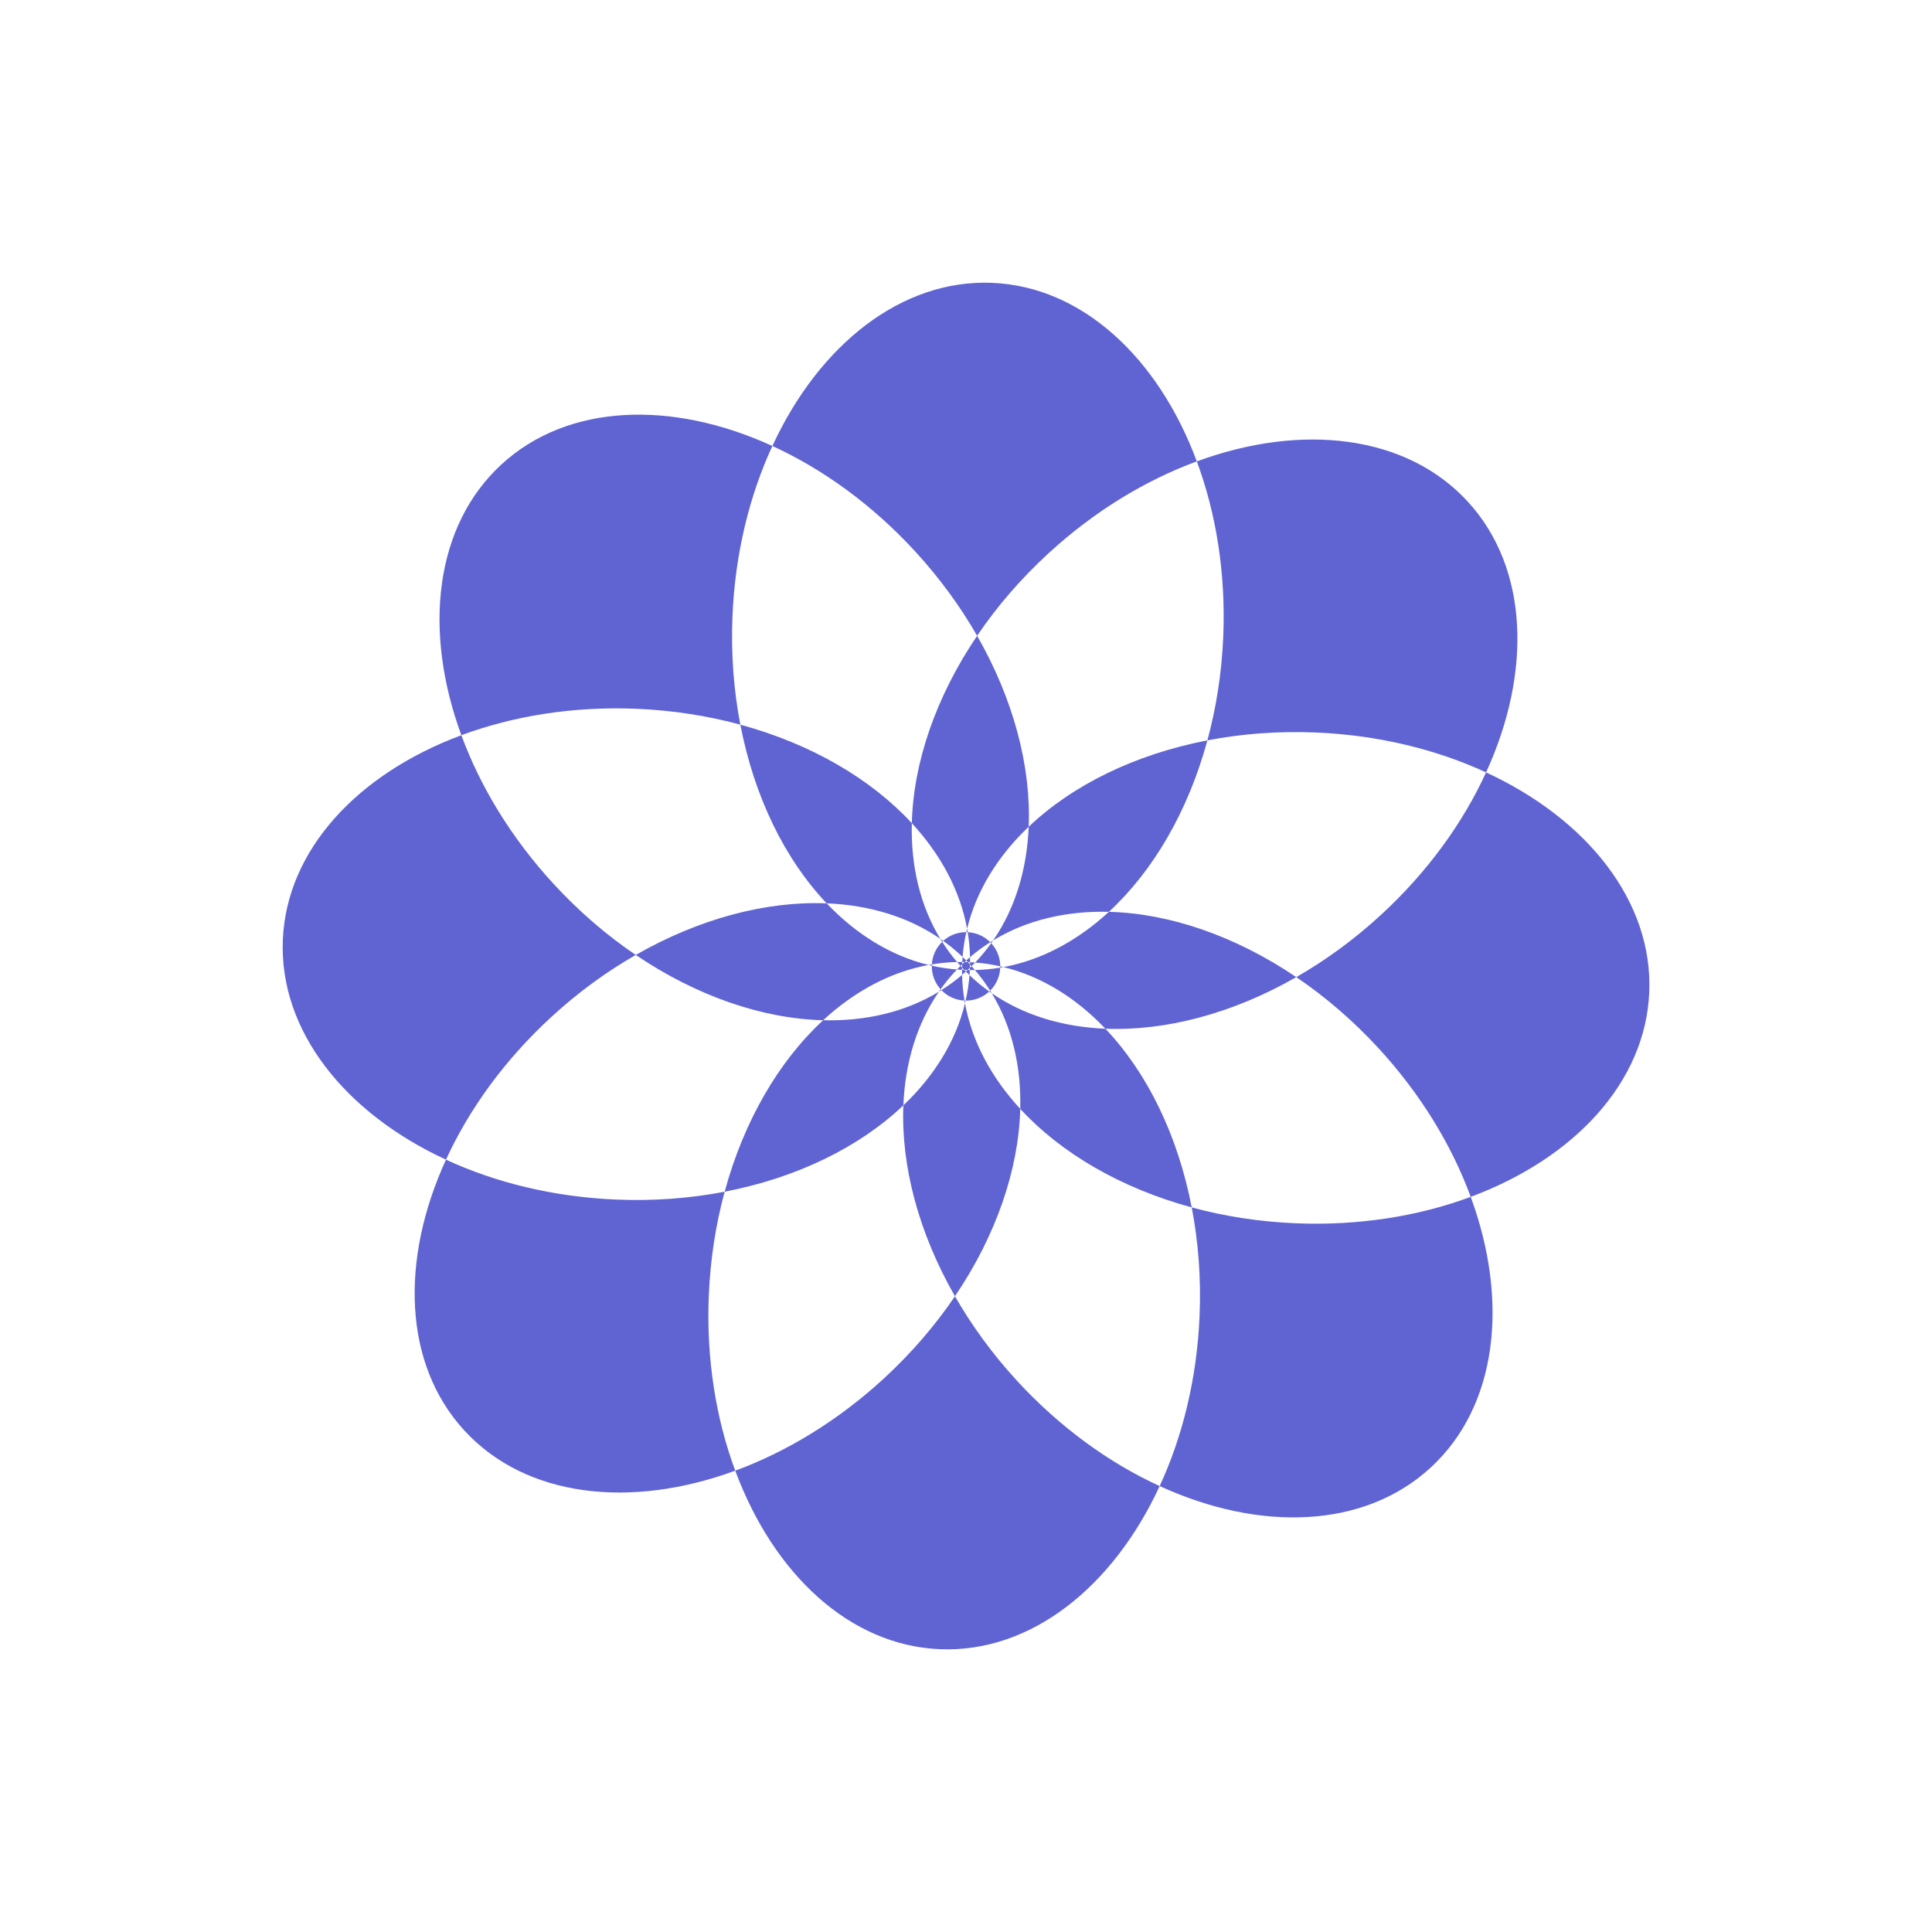
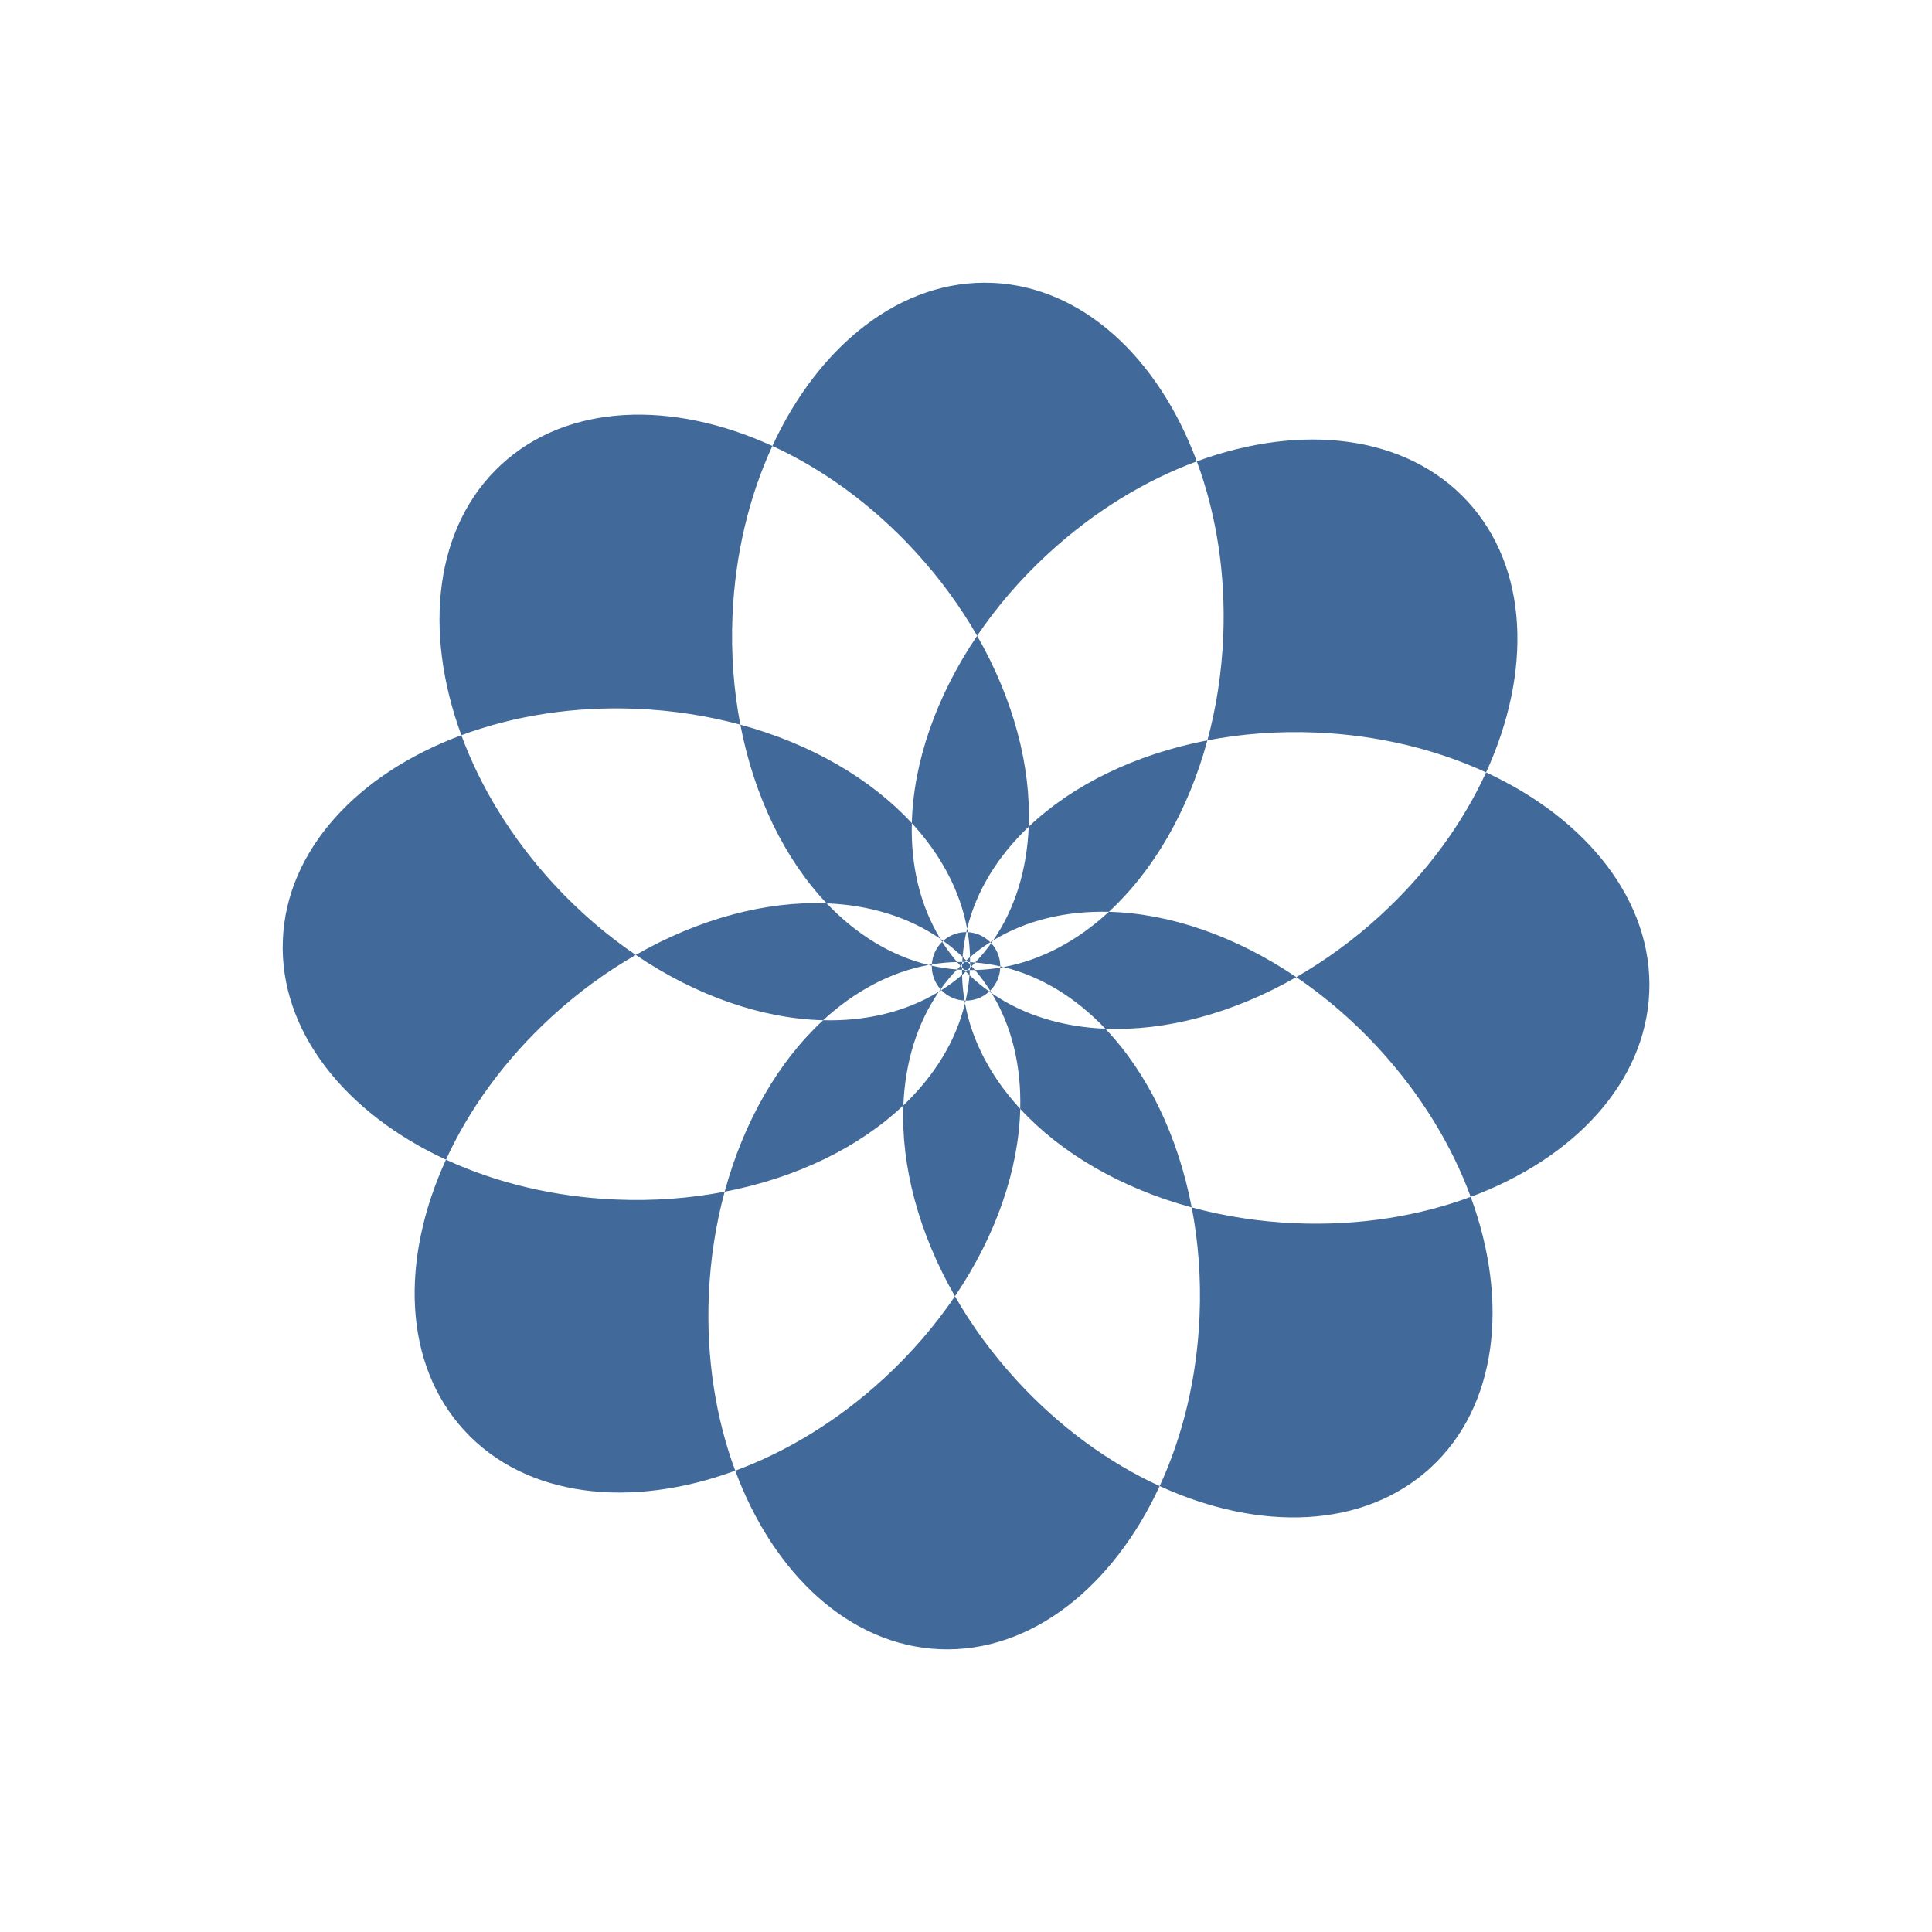
<svg xmlns="http://www.w3.org/2000/svg" width="177" height="177" viewBox="0 0 177 177" fill="none">
-   <path fill-rule="evenodd" clip-rule="evenodd" d="M126.503 83.829C124.052 86.083 121.44 87.983 118.76 89.519C113.174 85.738 107.131 83.677 101.59 83.537C105.652 79.791 108.856 74.304 110.615 67.829C113.759 67.223 117.105 66.964 120.565 67.109C126.286 67.349 131.604 68.664 136.147 70.763C134.034 75.374 130.785 79.891 126.503 83.829ZM109.646 42.27C106.13 32.805 99.169 26.259 90.905 25.913C82.576 25.564 75.04 31.6 70.761 40.859C61.582 36.653 52.032 36.947 45.944 42.545C39.808 48.188 38.747 57.785 42.268 67.358C32.804 70.874 26.259 77.834 25.913 86.098C25.564 94.427 31.6 101.963 40.859 106.243C36.653 115.422 36.947 124.972 42.545 131.06C48.188 137.197 57.786 138.258 67.359 134.736C70.875 144.2 77.836 150.744 86.099 151.091C94.428 151.44 101.964 145.405 106.243 136.146C115.423 140.353 124.974 140.06 131.063 134.461C137.199 128.819 138.26 119.222 134.739 109.65C144.204 106.134 150.749 99.173 151.096 90.909C151.445 82.579 145.407 75.042 136.147 70.763C140.353 61.584 140.059 52.034 134.461 45.945C128.818 39.809 119.22 38.748 109.646 42.27ZM109.179 110.616C112.161 111.426 115.353 111.93 118.682 112.069C124.494 112.313 129.985 111.416 134.739 109.65C133.012 104.952 130.18 100.26 126.304 96.044C123.96 93.496 121.412 91.314 118.76 89.519C112.938 92.855 106.792 94.469 101.27 94.246C98.59 91.426 95.416 89.449 91.931 88.599C95.44 87.951 98.728 86.176 101.59 83.537C97.699 83.439 94.054 84.288 90.989 86.154C93.015 83.214 94.086 79.633 94.245 75.741C98.262 71.921 103.991 69.106 110.615 67.829C111.424 64.847 111.927 61.656 112.067 58.328C112.31 52.516 111.413 47.025 109.646 42.27C104.95 43.998 100.259 46.829 96.044 50.705C93.496 53.048 91.313 55.596 89.519 58.248C87.983 55.567 86.082 52.954 83.828 50.503C79.89 46.221 75.372 42.972 70.761 40.859C68.661 45.402 67.346 50.721 67.106 56.443C66.962 59.901 67.221 63.246 67.826 66.39C64.845 65.58 61.654 65.077 58.327 64.937C52.514 64.694 47.023 65.591 42.268 67.358C43.996 72.055 46.827 76.747 50.703 80.962C53.046 83.51 55.595 85.692 58.246 87.487C55.566 89.023 52.954 90.923 50.503 93.177C46.221 97.114 42.972 101.632 40.859 106.243C45.403 108.343 50.722 109.658 56.444 109.898C59.901 110.043 63.246 109.784 66.389 109.179C65.58 112.16 65.077 115.35 64.938 118.676C64.694 124.489 65.592 129.981 67.359 134.736C72.056 133.008 76.747 130.177 80.962 126.301C83.511 123.958 85.693 121.409 87.488 118.757C89.024 121.439 90.925 124.052 93.179 126.504C97.116 130.785 101.633 134.033 106.243 136.146C108.343 131.603 109.658 126.283 109.898 120.561C110.043 117.103 109.784 113.759 109.179 110.616ZM93.469 101.589C97.215 105.652 102.703 108.857 109.179 110.616C107.903 103.994 105.088 98.264 101.27 94.246C97.379 94.088 93.797 93.018 90.857 90.993C90.809 90.915 90.761 90.837 90.712 90.76C91.297 90.18 91.608 89.42 91.637 88.651C91.735 88.634 91.833 88.617 91.931 88.599C91.834 88.575 91.737 88.552 91.639 88.53C91.638 87.773 91.364 87.013 90.811 86.412C90.811 86.411 90.81 86.41 90.809 86.41C90.87 86.325 90.93 86.24 90.989 86.154C90.9 86.208 90.811 86.264 90.723 86.32C90.153 85.747 89.411 85.439 88.656 85.402C88.638 85.296 88.62 85.191 88.601 85.086C89.449 81.599 91.425 78.423 94.245 75.741C94.469 70.218 92.855 64.071 89.519 58.248C85.738 63.833 83.677 69.875 83.537 75.415C79.79 71.353 74.302 68.148 67.826 66.39C69.102 73.012 71.917 78.742 75.736 82.76C70.214 82.536 64.068 84.151 58.246 87.487C63.83 91.267 69.871 93.328 75.412 93.469C71.35 97.216 68.147 102.703 66.389 109.179C73.013 107.903 78.745 105.087 82.762 101.267C82.538 106.789 84.152 112.935 87.488 118.757C91.268 113.172 93.329 107.13 93.469 101.589ZM88.408 91.921C89.054 95.433 90.829 98.724 93.469 101.589C93.568 97.7 92.72 94.058 90.857 90.993C90.782 90.942 90.707 90.889 90.632 90.836C90.659 90.811 90.686 90.785 90.712 90.76C90.296 90.1 89.832 89.469 89.319 88.868C90.1 88.851 90.874 88.777 91.637 88.651C91.638 88.611 91.639 88.57 91.639 88.53C90.885 88.361 90.118 88.244 89.339 88.183C89.873 87.624 90.363 87.032 90.809 86.41C90.781 86.379 90.752 86.349 90.723 86.32C90.077 86.73 89.457 87.186 88.868 87.69C88.851 86.919 88.779 86.156 88.656 85.402C88.613 85.4 88.57 85.399 88.528 85.399C88.551 85.294 88.575 85.19 88.601 85.086C87.954 81.573 86.178 78.281 83.537 75.415C83.438 79.305 84.286 82.948 86.149 86.012C83.209 83.988 79.627 82.917 75.736 82.76C78.415 85.579 81.59 87.555 85.073 88.405C81.563 89.053 78.274 90.829 75.412 93.469C79.305 93.568 82.951 92.719 86.018 90.853C83.992 93.793 82.921 97.375 82.762 101.267C85.583 98.585 87.56 95.408 88.408 91.921ZM88.363 91.667C88.377 91.752 88.392 91.837 88.408 91.921C88.428 91.838 88.448 91.754 88.467 91.67C89.238 91.679 90.013 91.405 90.626 90.842C90.628 90.84 90.63 90.838 90.632 90.836C89.996 90.382 89.392 89.883 88.822 89.338C88.834 89.183 88.844 89.028 88.852 88.872C89.008 88.873 89.163 88.872 89.319 88.868C89.218 88.75 89.115 88.632 89.01 88.517C89.121 88.407 89.231 88.295 89.339 88.183C89.184 88.17 89.028 88.16 88.872 88.152C88.873 87.998 88.871 87.844 88.868 87.69C88.751 87.79 88.634 87.893 88.519 87.997C88.41 87.886 88.299 87.777 88.187 87.67C88.248 86.9 88.362 86.143 88.528 85.399C87.774 85.392 87.016 85.656 86.412 86.197C86.325 86.135 86.237 86.073 86.149 86.012C86.205 86.104 86.261 86.194 86.319 86.285C85.734 86.852 85.416 87.595 85.373 88.353C85.273 88.369 85.173 88.387 85.073 88.405C85.171 88.429 85.269 88.452 85.368 88.474C85.353 89.243 85.619 90.018 86.173 90.632C86.121 90.705 86.069 90.779 86.018 90.853C86.095 90.806 86.171 90.759 86.246 90.711C86.825 91.311 87.588 91.632 88.363 91.667ZM88.141 89.316C88.158 90.108 88.233 90.893 88.363 91.667C88.398 91.668 88.432 91.669 88.467 91.67C88.64 90.906 88.759 90.128 88.822 89.338C88.709 89.23 88.598 89.121 88.488 89.01C88.501 88.998 88.514 88.987 88.527 88.975C88.547 88.957 88.567 88.938 88.587 88.92L88.642 88.869C88.712 88.871 88.782 88.871 88.852 88.872L88.854 88.814L88.858 88.737L88.861 88.662C88.911 88.614 88.961 88.565 89.01 88.517C88.98 88.483 88.95 88.45 88.92 88.417L88.869 88.363C88.87 88.293 88.871 88.222 88.872 88.152L88.784 88.148L88.736 88.146L88.662 88.143C88.614 88.094 88.567 88.045 88.519 87.997L88.478 88.034L88.42 88.087L88.368 88.135C88.298 88.133 88.228 88.133 88.157 88.132C88.165 87.978 88.175 87.824 88.187 87.67C87.628 87.135 87.035 86.644 86.412 86.197C86.402 86.207 86.391 86.216 86.381 86.226C86.36 86.245 86.339 86.265 86.319 86.285C86.728 86.929 87.183 87.547 87.686 88.136C86.906 88.153 86.134 88.226 85.373 88.353C85.37 88.393 85.369 88.434 85.368 88.474C86.122 88.644 86.89 88.76 87.671 88.822C87.125 89.392 86.626 89.996 86.173 90.632C86.18 90.64 86.188 90.648 86.195 90.657C86.212 90.675 86.229 90.693 86.246 90.711C86.907 90.294 87.539 89.829 88.141 89.316ZM88.137 88.852C88.136 89.007 88.137 89.161 88.141 89.316C88.258 89.216 88.374 89.114 88.488 89.01C88.439 88.96 88.391 88.911 88.343 88.861C88.443 88.865 88.542 88.867 88.642 88.869C88.716 88.801 88.788 88.732 88.861 88.662C88.864 88.562 88.867 88.462 88.869 88.363C88.8 88.289 88.731 88.216 88.662 88.143C88.564 88.14 88.466 88.137 88.368 88.135C88.294 88.204 88.221 88.273 88.148 88.343L88.151 88.269C88.153 88.224 88.155 88.178 88.157 88.132C88 88.131 87.843 88.132 87.686 88.136C87.787 88.255 87.891 88.373 87.997 88.49C87.886 88.599 87.778 88.71 87.671 88.822C87.826 88.834 87.981 88.844 88.137 88.852ZM88.139 88.646L88.087 88.588C88.073 88.574 88.06 88.56 88.047 88.546C88.031 88.527 88.014 88.509 87.997 88.49C88.011 88.476 88.025 88.463 88.039 88.449C88.075 88.413 88.112 88.378 88.148 88.343C88.144 88.444 88.141 88.545 88.139 88.646ZM88.139 88.646C88.138 88.714 88.137 88.783 88.137 88.852C88.181 88.854 88.224 88.856 88.268 88.858L88.343 88.861C88.275 88.79 88.207 88.718 88.139 88.646Z" fill="#6064D3" />
+   <path fill-rule="evenodd" clip-rule="evenodd" d="M126.503 83.829C124.052 86.083 121.44 87.983 118.76 89.519C113.174 85.738 107.131 83.677 101.59 83.537C105.652 79.791 108.856 74.304 110.615 67.829C113.759 67.223 117.105 66.964 120.565 67.109C126.286 67.349 131.604 68.664 136.147 70.763C134.034 75.374 130.785 79.891 126.503 83.829ZM109.646 42.27C106.13 32.805 99.169 26.259 90.905 25.913C82.576 25.564 75.04 31.6 70.761 40.859C61.582 36.653 52.032 36.947 45.944 42.545C39.808 48.188 38.747 57.785 42.268 67.358C32.804 70.874 26.259 77.834 25.913 86.098C25.564 94.427 31.6 101.963 40.859 106.243C36.653 115.422 36.947 124.972 42.545 131.06C48.188 137.197 57.786 138.258 67.359 134.736C70.875 144.2 77.836 150.744 86.099 151.091C94.428 151.44 101.964 145.405 106.243 136.146C115.423 140.353 124.974 140.06 131.063 134.461C137.199 128.819 138.26 119.222 134.739 109.65C144.204 106.134 150.749 99.173 151.096 90.909C151.445 82.579 145.407 75.042 136.147 70.763C140.353 61.584 140.059 52.034 134.461 45.945C128.818 39.809 119.22 38.748 109.646 42.27ZM109.179 110.616C112.161 111.426 115.353 111.93 118.682 112.069C124.494 112.313 129.985 111.416 134.739 109.65C133.012 104.952 130.18 100.26 126.304 96.044C123.96 93.496 121.412 91.314 118.76 89.519C112.938 92.855 106.792 94.469 101.27 94.246C98.59 91.426 95.416 89.449 91.931 88.599C95.44 87.951 98.728 86.176 101.59 83.537C97.699 83.439 94.054 84.288 90.989 86.154C93.015 83.214 94.086 79.633 94.245 75.741C98.262 71.921 103.991 69.106 110.615 67.829C111.424 64.847 111.927 61.656 112.067 58.328C112.31 52.516 111.413 47.025 109.646 42.27C104.95 43.998 100.259 46.829 96.044 50.705C93.496 53.048 91.313 55.596 89.519 58.248C87.983 55.567 86.082 52.954 83.828 50.503C79.89 46.221 75.372 42.972 70.761 40.859C68.661 45.402 67.346 50.721 67.106 56.443C66.962 59.901 67.221 63.246 67.826 66.39C64.845 65.58 61.654 65.077 58.327 64.937C52.514 64.694 47.023 65.591 42.268 67.358C43.996 72.055 46.827 76.747 50.703 80.962C53.046 83.51 55.595 85.692 58.246 87.487C55.566 89.023 52.954 90.923 50.503 93.177C46.221 97.114 42.972 101.632 40.859 106.243C45.403 108.343 50.722 109.658 56.444 109.898C59.901 110.043 63.246 109.784 66.389 109.179C65.58 112.16 65.077 115.35 64.938 118.676C64.694 124.489 65.592 129.981 67.359 134.736C72.056 133.008 76.747 130.177 80.962 126.301C83.511 123.958 85.693 121.409 87.488 118.757C89.024 121.439 90.925 124.052 93.179 126.504C97.116 130.785 101.633 134.033 106.243 136.146C108.343 131.603 109.658 126.283 109.898 120.561C110.043 117.103 109.784 113.759 109.179 110.616ZM93.469 101.589C97.215 105.652 102.703 108.857 109.179 110.616C107.903 103.994 105.088 98.264 101.27 94.246C97.379 94.088 93.797 93.018 90.857 90.993C90.809 90.915 90.761 90.837 90.712 90.76C91.297 90.18 91.608 89.42 91.637 88.651C91.735 88.634 91.833 88.617 91.931 88.599C91.834 88.575 91.737 88.552 91.639 88.53C91.638 87.773 91.364 87.013 90.811 86.412C90.811 86.411 90.81 86.41 90.809 86.41C90.87 86.325 90.93 86.24 90.989 86.154C90.9 86.208 90.811 86.264 90.723 86.32C90.153 85.747 89.411 85.439 88.656 85.402C88.638 85.296 88.62 85.191 88.601 85.086C89.449 81.599 91.425 78.423 94.245 75.741C94.469 70.218 92.855 64.071 89.519 58.248C85.738 63.833 83.677 69.875 83.537 75.415C79.79 71.353 74.302 68.148 67.826 66.39C69.102 73.012 71.917 78.742 75.736 82.76C70.214 82.536 64.068 84.151 58.246 87.487C63.83 91.267 69.871 93.328 75.412 93.469C71.35 97.216 68.147 102.703 66.389 109.179C73.013 107.903 78.745 105.087 82.762 101.267C82.538 106.789 84.152 112.935 87.488 118.757C91.268 113.172 93.329 107.13 93.469 101.589ZM88.408 91.921C89.054 95.433 90.829 98.724 93.469 101.589C93.568 97.7 92.72 94.058 90.857 90.993C90.782 90.942 90.707 90.889 90.632 90.836C90.659 90.811 90.686 90.785 90.712 90.76C90.296 90.1 89.832 89.469 89.319 88.868C90.1 88.851 90.874 88.777 91.637 88.651C91.638 88.611 91.639 88.57 91.639 88.53C90.885 88.361 90.118 88.244 89.339 88.183C89.873 87.624 90.363 87.032 90.809 86.41C90.781 86.379 90.752 86.349 90.723 86.32C90.077 86.73 89.457 87.186 88.868 87.69C88.851 86.919 88.779 86.156 88.656 85.402C88.613 85.4 88.57 85.399 88.528 85.399C88.551 85.294 88.575 85.19 88.601 85.086C87.954 81.573 86.178 78.281 83.537 75.415C83.438 79.305 84.286 82.948 86.149 86.012C83.209 83.988 79.627 82.917 75.736 82.76C78.415 85.579 81.59 87.555 85.073 88.405C81.563 89.053 78.274 90.829 75.412 93.469C79.305 93.568 82.951 92.719 86.018 90.853C83.992 93.793 82.921 97.375 82.762 101.267C85.583 98.585 87.56 95.408 88.408 91.921ZM88.363 91.667C88.377 91.752 88.392 91.837 88.408 91.921C88.428 91.838 88.448 91.754 88.467 91.67C89.238 91.679 90.013 91.405 90.626 90.842C90.628 90.84 90.63 90.838 90.632 90.836C89.996 90.382 89.392 89.883 88.822 89.338C88.834 89.183 88.844 89.028 88.852 88.872C89.008 88.873 89.163 88.872 89.319 88.868C89.218 88.75 89.115 88.632 89.01 88.517C89.121 88.407 89.231 88.295 89.339 88.183C89.184 88.17 89.028 88.16 88.872 88.152C88.873 87.998 88.871 87.844 88.868 87.69C88.751 87.79 88.634 87.893 88.519 87.997C88.41 87.886 88.299 87.777 88.187 87.67C88.248 86.9 88.362 86.143 88.528 85.399C87.774 85.392 87.016 85.656 86.412 86.197C86.325 86.135 86.237 86.073 86.149 86.012C86.205 86.104 86.261 86.194 86.319 86.285C85.734 86.852 85.416 87.595 85.373 88.353C85.273 88.369 85.173 88.387 85.073 88.405C85.171 88.429 85.269 88.452 85.368 88.474C85.353 89.243 85.619 90.018 86.173 90.632C86.121 90.705 86.069 90.779 86.018 90.853C86.095 90.806 86.171 90.759 86.246 90.711C86.825 91.311 87.588 91.632 88.363 91.667ZM88.141 89.316C88.158 90.108 88.233 90.893 88.363 91.667C88.398 91.668 88.432 91.669 88.467 91.67C88.64 90.906 88.759 90.128 88.822 89.338C88.709 89.23 88.598 89.121 88.488 89.01C88.501 88.998 88.514 88.987 88.527 88.975C88.547 88.957 88.567 88.938 88.587 88.92L88.642 88.869C88.712 88.871 88.782 88.871 88.852 88.872L88.854 88.814L88.858 88.737L88.861 88.662C88.911 88.614 88.961 88.565 89.01 88.517C88.98 88.483 88.95 88.45 88.92 88.417L88.869 88.363C88.87 88.293 88.871 88.222 88.872 88.152L88.784 88.148L88.736 88.146L88.662 88.143C88.614 88.094 88.567 88.045 88.519 87.997L88.478 88.034L88.42 88.087L88.368 88.135C88.298 88.133 88.228 88.133 88.157 88.132C88.165 87.978 88.175 87.824 88.187 87.67C87.628 87.135 87.035 86.644 86.412 86.197C86.402 86.207 86.391 86.216 86.381 86.226C86.36 86.245 86.339 86.265 86.319 86.285C86.728 86.929 87.183 87.547 87.686 88.136C86.906 88.153 86.134 88.226 85.373 88.353C85.37 88.393 85.369 88.434 85.368 88.474C86.122 88.644 86.89 88.76 87.671 88.822C87.125 89.392 86.626 89.996 86.173 90.632C86.18 90.64 86.188 90.648 86.195 90.657C86.212 90.675 86.229 90.693 86.246 90.711C86.907 90.294 87.539 89.829 88.141 89.316ZM88.137 88.852C88.136 89.007 88.137 89.161 88.141 89.316C88.258 89.216 88.374 89.114 88.488 89.01C88.439 88.96 88.391 88.911 88.343 88.861C88.443 88.865 88.542 88.867 88.642 88.869C88.716 88.801 88.788 88.732 88.861 88.662C88.864 88.562 88.867 88.462 88.869 88.363C88.8 88.289 88.731 88.216 88.662 88.143C88.564 88.14 88.466 88.137 88.368 88.135C88.294 88.204 88.221 88.273 88.148 88.343L88.151 88.269C88.153 88.224 88.155 88.178 88.157 88.132C88 88.131 87.843 88.132 87.686 88.136C87.787 88.255 87.891 88.373 87.997 88.49C87.886 88.599 87.778 88.71 87.671 88.822C87.826 88.834 87.981 88.844 88.137 88.852ZM88.139 88.646L88.087 88.588C88.073 88.574 88.06 88.56 88.047 88.546C88.031 88.527 88.014 88.509 87.997 88.49C88.011 88.476 88.025 88.463 88.039 88.449C88.075 88.413 88.112 88.378 88.148 88.343C88.144 88.444 88.141 88.545 88.139 88.646ZM88.139 88.646C88.138 88.714 88.137 88.783 88.137 88.852C88.181 88.854 88.224 88.856 88.268 88.858L88.343 88.861C88.275 88.79 88.207 88.718 88.139 88.646Z" fill="#416999" />
</svg>
